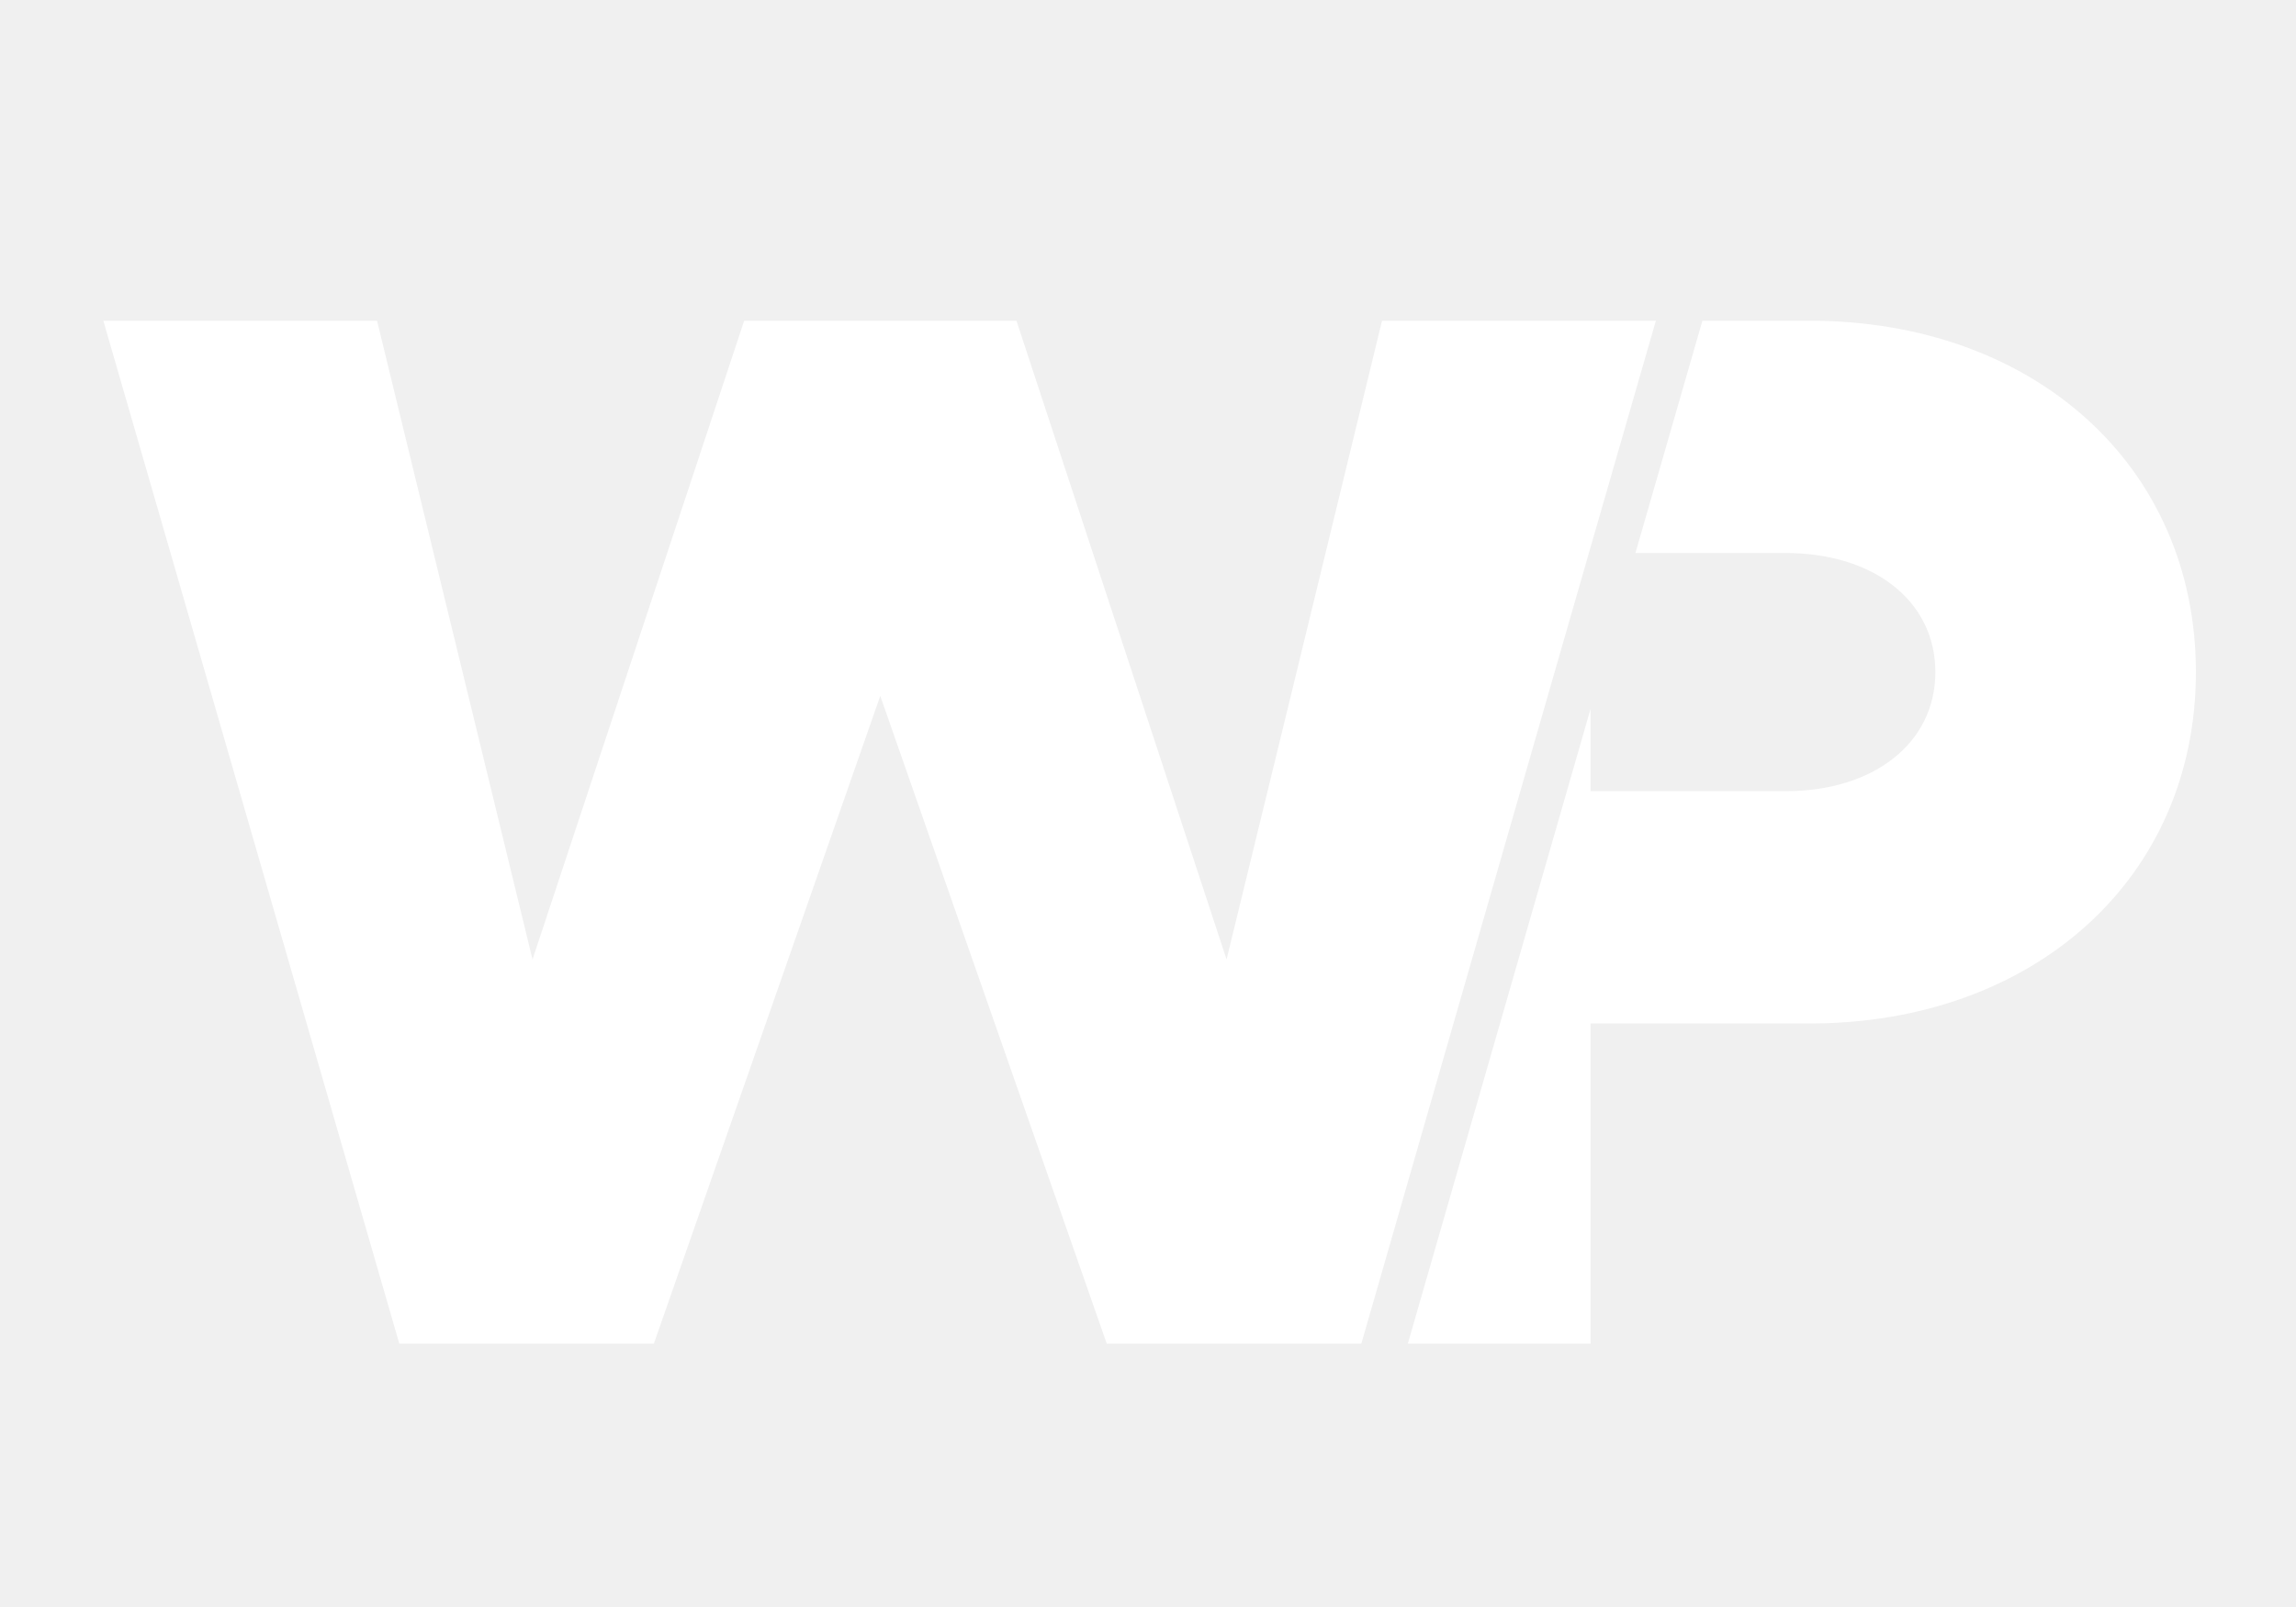
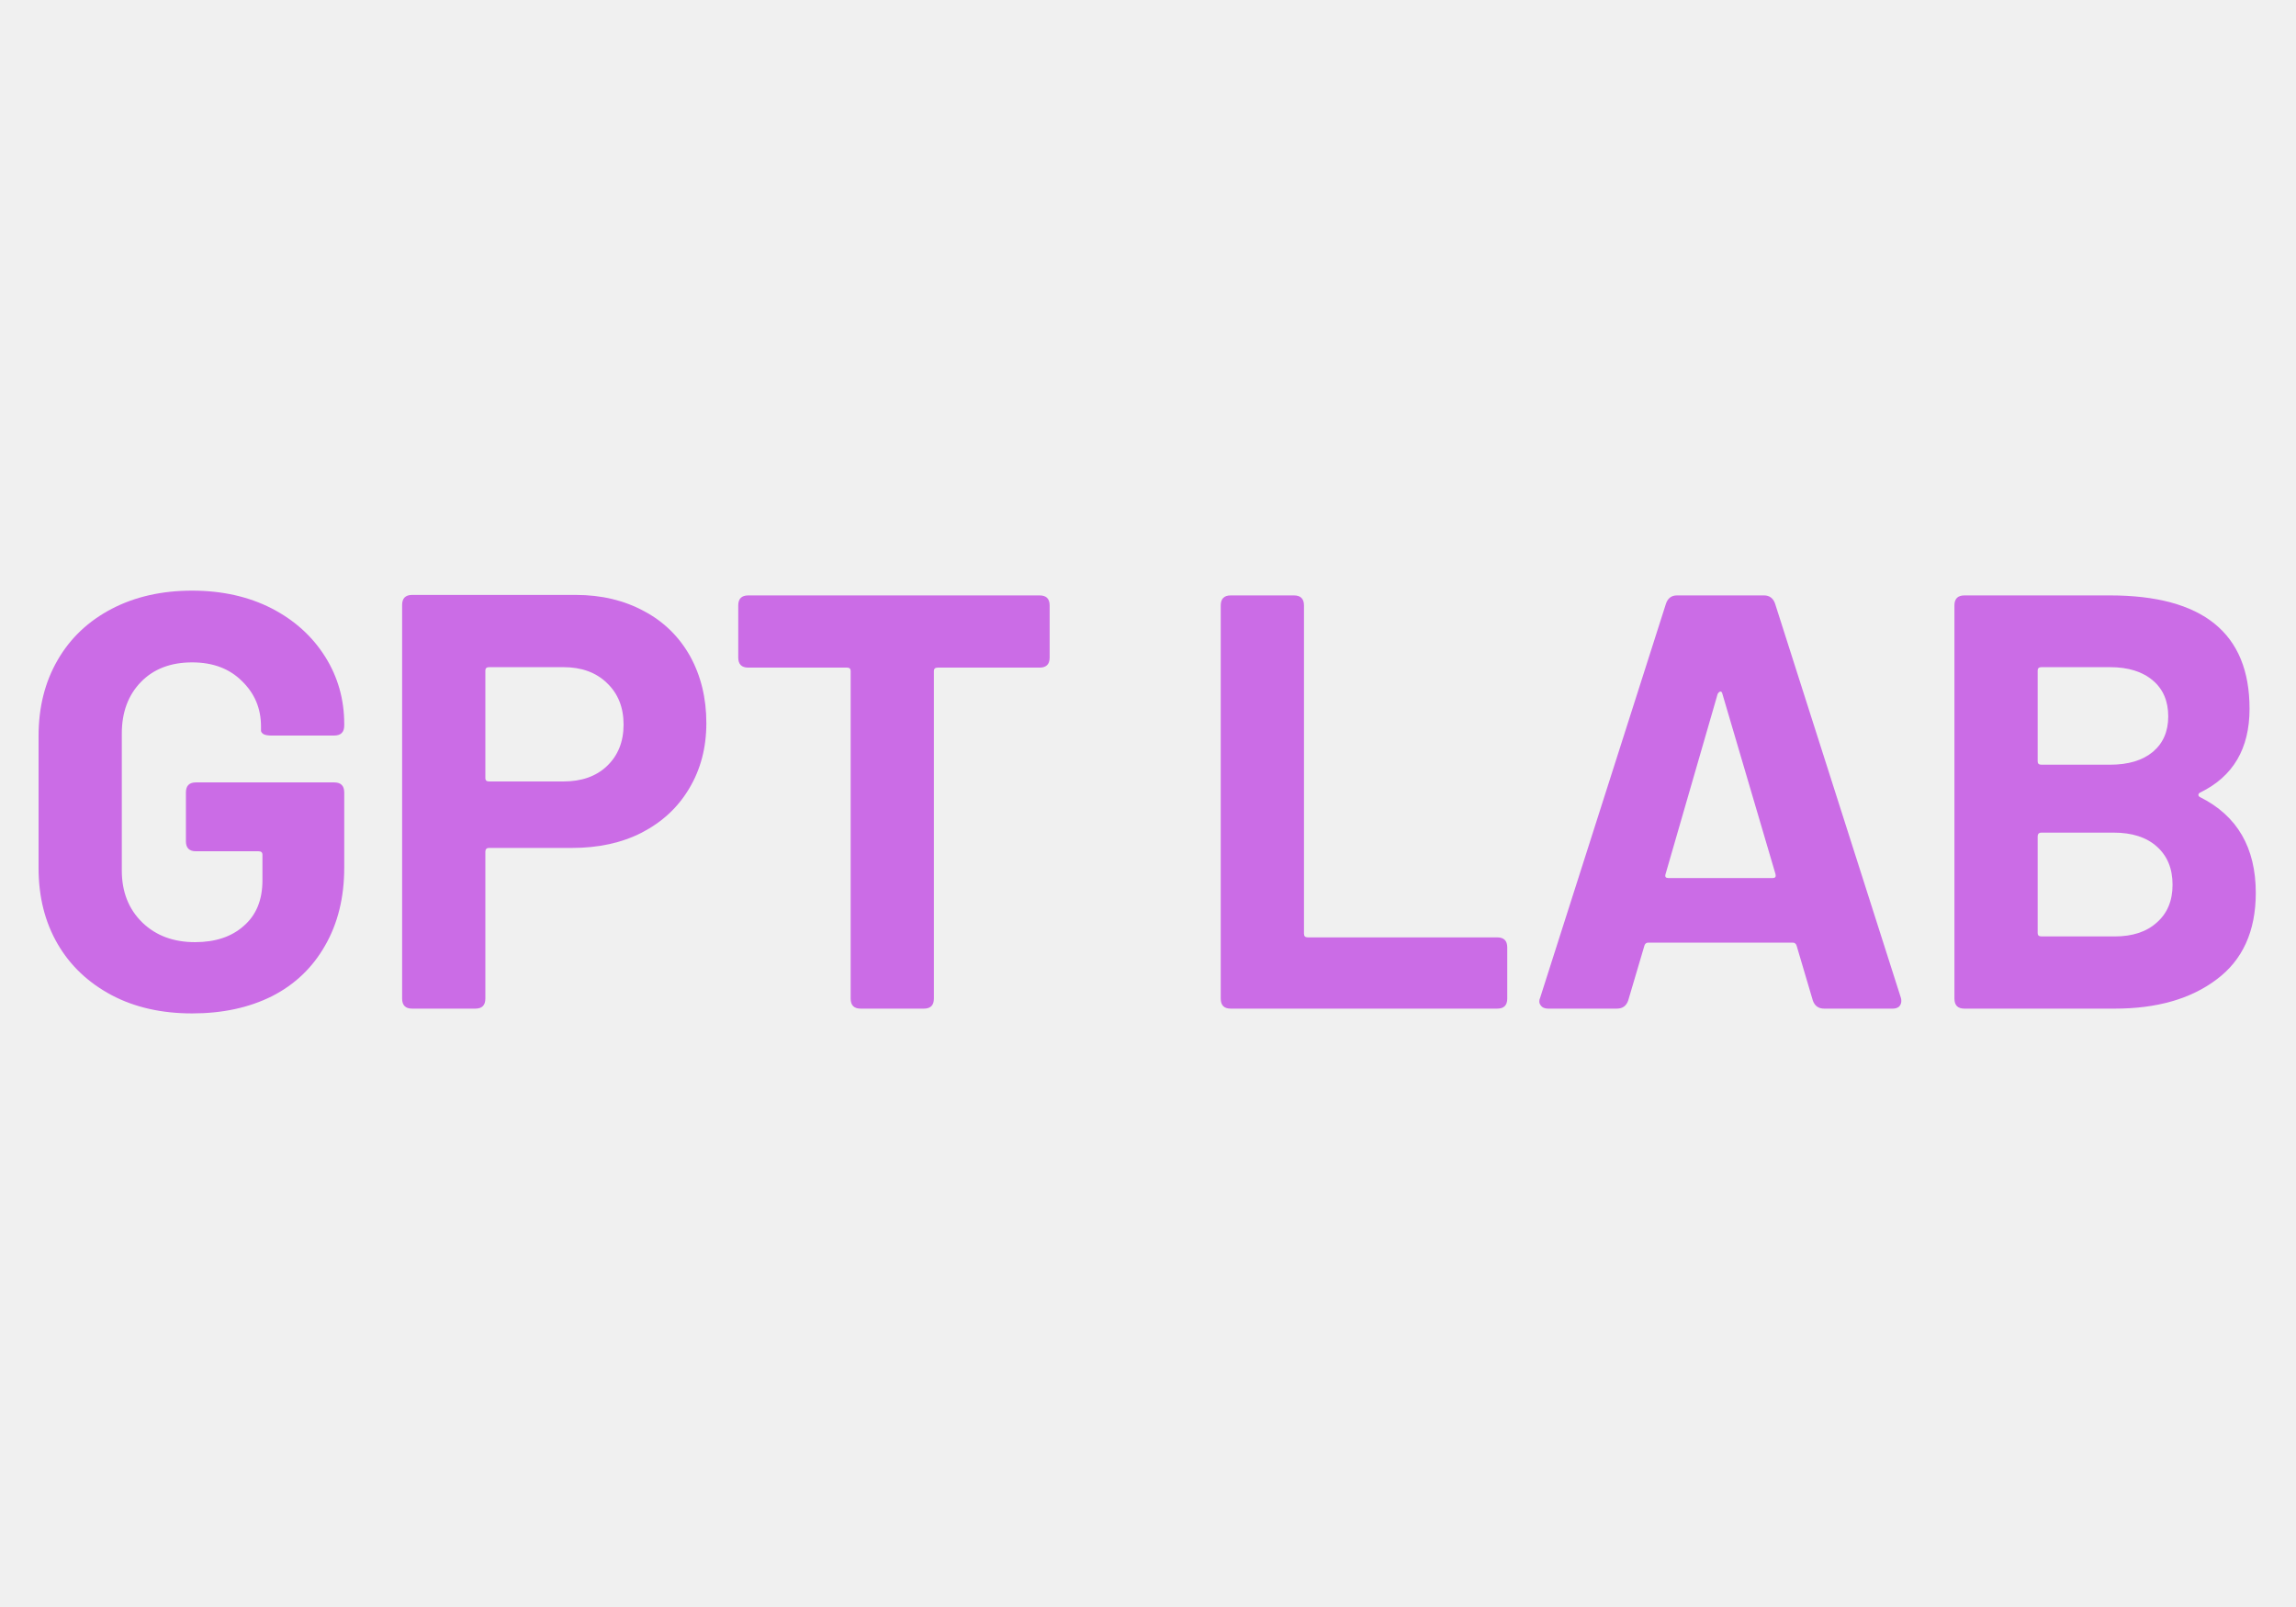
- <svg xmlns="http://www.w3.org/2000/svg" width="100" height="70" version="1" viewBox="0 0 75 52.5">
+ <svg xmlns="http://www.w3.org/2000/svg" width="100" zoomAndPan="magnify" viewBox="0 0 75 52.5" height="70" preserveAspectRatio="xMidYMid meet" version="1.0">
  <defs>
-     <clipPath id="1c0b35052e">
-       <path d="M3.375 10.469h68.348v33.43H3.375zm0 0" />
-     </clipPath>
+     <g />
  </defs>
-   <g clipPath="url(#1c0b35052e)">
-     <path fill="#fff" d="M54.09 10.477l-2.188 7.59-1.465 5.09-5.968 20.738h-8.317l-7.398-21.16-7.395 21.16h-8.316L3.375 10.477h8.941l5.079 20.867 6.914-20.867h8.894l6.863 20.867 2.106-8.64 2.973-12.227zm5.02 0h-3.5l-2.188 7.59h4.914c2.855 0 4.883 1.554 4.883 3.89 0 2.332-2.028 3.89-4.883 3.89h-6.379v-2.69l-5.969 20.738h5.969V33.437h7.152c7.305 0 12.621-4.718 12.621-11.48 0-6.762-5.316-11.48-12.62-11.48zm0 0" />
+   <g fill="#cb6ce6" fill-opacity="1">
+     <g transform="translate(0.353775, 32.95172)">
+       <g>
+         <path d="M 5.922 0.156 C 4.93 0.156 4.055 -0.039 3.297 -0.438 C 2.535 -0.844 1.945 -1.398 1.531 -2.109 C 1.113 -2.828 0.906 -3.656 0.906 -4.594 L 0.906 -8.906 C 0.906 -9.844 1.113 -10.672 1.531 -11.391 C 1.945 -12.109 2.535 -12.664 3.297 -13.062 C 4.055 -13.457 4.93 -13.656 5.922 -13.656 C 6.898 -13.656 7.766 -13.461 8.516 -13.078 C 9.266 -12.691 9.848 -12.164 10.266 -11.5 C 10.68 -10.844 10.891 -10.109 10.891 -9.297 L 10.891 -9.25 C 10.891 -9.031 10.781 -8.922 10.562 -8.922 L 8.5 -8.922 C 8.395 -8.922 8.312 -8.938 8.25 -8.969 C 8.195 -9.008 8.172 -9.047 8.172 -9.078 L 8.172 -9.219 C 8.172 -9.812 7.961 -10.305 7.547 -10.703 C 7.141 -11.109 6.598 -11.312 5.922 -11.312 C 5.223 -11.312 4.664 -11.098 4.25 -10.672 C 3.832 -10.242 3.625 -9.68 3.625 -8.984 L 3.625 -4.516 C 3.625 -3.816 3.848 -3.25 4.297 -2.812 C 4.742 -2.383 5.316 -2.172 6.016 -2.172 C 6.68 -2.172 7.211 -2.348 7.609 -2.703 C 8.016 -3.055 8.219 -3.551 8.219 -4.188 L 8.219 -5.031 C 8.219 -5.102 8.176 -5.141 8.094 -5.141 L 6.047 -5.141 C 5.828 -5.141 5.719 -5.25 5.719 -5.469 L 5.719 -7.062 C 5.719 -7.281 5.828 -7.391 6.047 -7.391 L 10.562 -7.391 C 10.781 -7.391 10.891 -7.281 10.891 -7.062 L 10.891 -4.609 C 10.891 -3.629 10.68 -2.781 10.266 -2.062 C 9.859 -1.344 9.281 -0.789 8.531 -0.406 C 7.781 -0.031 6.91 0.156 5.922 0.156 Z M 5.922 0.156 " />
+       </g>
+     </g>
+   </g>
+   <g fill="#cb6ce6" fill-opacity="1">
+     <g transform="translate(12.05744, 32.95172)">
+       <g>
+         <path d="M 6.75 -13.516 C 7.594 -13.516 8.336 -13.336 8.984 -12.984 C 9.629 -12.641 10.129 -12.148 10.484 -11.516 C 10.836 -10.879 11.016 -10.148 11.016 -9.328 C 11.016 -8.523 10.828 -7.812 10.453 -7.188 C 10.086 -6.57 9.57 -6.094 8.906 -5.75 C 8.25 -5.414 7.488 -5.25 6.625 -5.25 L 3.922 -5.25 C 3.836 -5.25 3.797 -5.207 3.797 -5.125 L 3.797 -0.328 C 3.797 -0.109 3.688 0 3.469 0 L 1.406 0 C 1.188 0 1.078 -0.109 1.078 -0.328 L 1.078 -13.188 C 1.078 -13.406 1.188 -13.516 1.406 -13.516 Z M 6.344 -7.422 C 6.938 -7.422 7.41 -7.586 7.766 -7.922 C 8.129 -8.266 8.312 -8.719 8.312 -9.281 C 8.312 -9.844 8.129 -10.297 7.766 -10.641 C 7.41 -10.984 6.938 -11.156 6.344 -11.156 L 3.922 -11.156 C 3.836 -11.156 3.797 -11.117 3.797 -11.047 L 3.797 -7.531 C 3.797 -7.457 3.836 -7.422 3.922 -7.422 Z M 6.344 -7.422 " />
+       </g>
+     </g>
+   </g>
+   <g fill="#cb6ce6" fill-opacity="1">
+     <g transform="translate(23.56829, 32.95172)">
+       <g>
+         <path d="M 10.391 -13.5 C 10.609 -13.5 10.719 -13.391 10.719 -13.172 L 10.719 -11.469 C 10.719 -11.25 10.609 -11.141 10.391 -11.141 L 7.062 -11.141 C 6.977 -11.141 6.938 -11.102 6.938 -11.031 L 6.938 -0.328 C 6.938 -0.109 6.828 0 6.609 0 L 4.547 0 C 4.328 0 4.219 -0.109 4.219 -0.328 L 4.219 -11.031 C 4.219 -11.102 4.18 -11.141 4.109 -11.141 L 0.875 -11.141 C 0.656 -11.141 0.547 -11.25 0.547 -11.469 L 0.547 -13.172 C 0.547 -13.391 0.656 -13.5 0.875 -13.5 Z M 10.391 -13.5 " />
+       </g>
+     </g>
+   </g>
+   <g fill="#cb6ce6" fill-opacity="1">
+     <g transform="translate(34.84777, 32.95172)">
+       <g />
+     </g>
+   </g>
+   <g fill="#cb6ce6" fill-opacity="1">
+     <g transform="translate(38.70401, 32.95172)">
+       <g>
+         <path d="M 1.5 0 C 1.281 0 1.172 -0.109 1.172 -0.328 L 1.172 -13.172 C 1.172 -13.391 1.281 -13.5 1.5 -13.5 L 3.562 -13.5 C 3.781 -13.5 3.891 -13.391 3.891 -13.172 L 3.891 -2.453 C 3.891 -2.367 3.93 -2.328 4.016 -2.328 L 10.203 -2.328 C 10.422 -2.328 10.531 -2.219 10.531 -2 L 10.531 -0.328 C 10.531 -0.109 10.422 0 10.203 0 Z M 1.5 0 " />
+       </g>
+     </g>
+   </g>
+   <g fill="#cb6ce6" fill-opacity="1">
+     <g transform="translate(49.73284, 32.95172)">
+       <g>
+         <path d="M 9.859 0 C 9.672 0 9.547 -0.086 9.484 -0.266 L 8.953 -2.062 C 8.93 -2.125 8.891 -2.156 8.828 -2.156 L 4.109 -2.156 C 4.047 -2.156 4.004 -2.125 3.984 -2.062 L 3.453 -0.266 C 3.391 -0.086 3.266 0 3.078 0 L 0.844 0 C 0.727 0 0.645 -0.035 0.594 -0.109 C 0.539 -0.18 0.535 -0.266 0.578 -0.359 L 4.688 -13.234 C 4.75 -13.41 4.867 -13.5 5.047 -13.5 L 7.891 -13.5 C 8.066 -13.5 8.188 -13.41 8.25 -13.234 L 12.359 -0.359 C 12.367 -0.336 12.375 -0.301 12.375 -0.25 C 12.375 -0.176 12.348 -0.113 12.297 -0.062 C 12.242 -0.02 12.176 0 12.094 0 Z M 4.672 -4.391 C 4.648 -4.305 4.68 -4.266 4.766 -4.266 L 8.172 -4.266 C 8.254 -4.266 8.285 -4.305 8.266 -4.391 L 6.531 -10.281 C 6.52 -10.332 6.5 -10.359 6.469 -10.359 C 6.438 -10.359 6.406 -10.332 6.375 -10.281 Z M 4.672 -4.391 " />
+       </g>
+     </g>
+   </g>
+   <g fill="#cb6ce6" fill-opacity="1">
+     <g transform="translate(62.6705, 32.95172)">
+       <g>
+         <path d="M 9.203 -7.062 C 9.16 -7.039 9.141 -7.016 9.141 -6.984 C 9.141 -6.953 9.16 -6.926 9.203 -6.906 C 10.41 -6.301 11.016 -5.258 11.016 -3.781 C 11.016 -2.531 10.586 -1.586 9.734 -0.953 C 8.891 -0.316 7.781 0 6.406 0 L 1.5 0 C 1.281 0 1.172 -0.109 1.172 -0.328 L 1.172 -13.172 C 1.172 -13.391 1.281 -13.5 1.5 -13.5 L 6.25 -13.5 C 9.289 -13.5 10.812 -12.266 10.812 -9.797 C 10.812 -8.492 10.273 -7.582 9.203 -7.062 Z M 4.016 -11.156 C 3.93 -11.156 3.891 -11.117 3.891 -11.047 L 3.891 -8.078 C 3.891 -8.004 3.93 -7.969 4.016 -7.969 L 6.25 -7.969 C 6.852 -7.969 7.32 -8.109 7.656 -8.391 C 7.988 -8.672 8.156 -9.055 8.156 -9.547 C 8.156 -10.047 7.988 -10.438 7.656 -10.719 C 7.32 -11.008 6.852 -11.156 6.25 -11.156 Z M 6.406 -2.359 C 6.988 -2.359 7.445 -2.508 7.781 -2.812 C 8.125 -3.113 8.297 -3.523 8.297 -4.047 C 8.297 -4.578 8.125 -4.992 7.781 -5.297 C 7.445 -5.598 6.977 -5.75 6.375 -5.75 L 4.016 -5.75 C 3.93 -5.75 3.891 -5.707 3.891 -5.625 L 3.891 -2.469 C 3.891 -2.395 3.93 -2.359 4.016 -2.359 Z M 6.406 -2.359 " />
+       </g>
+     </g>
  </g>
</svg>
